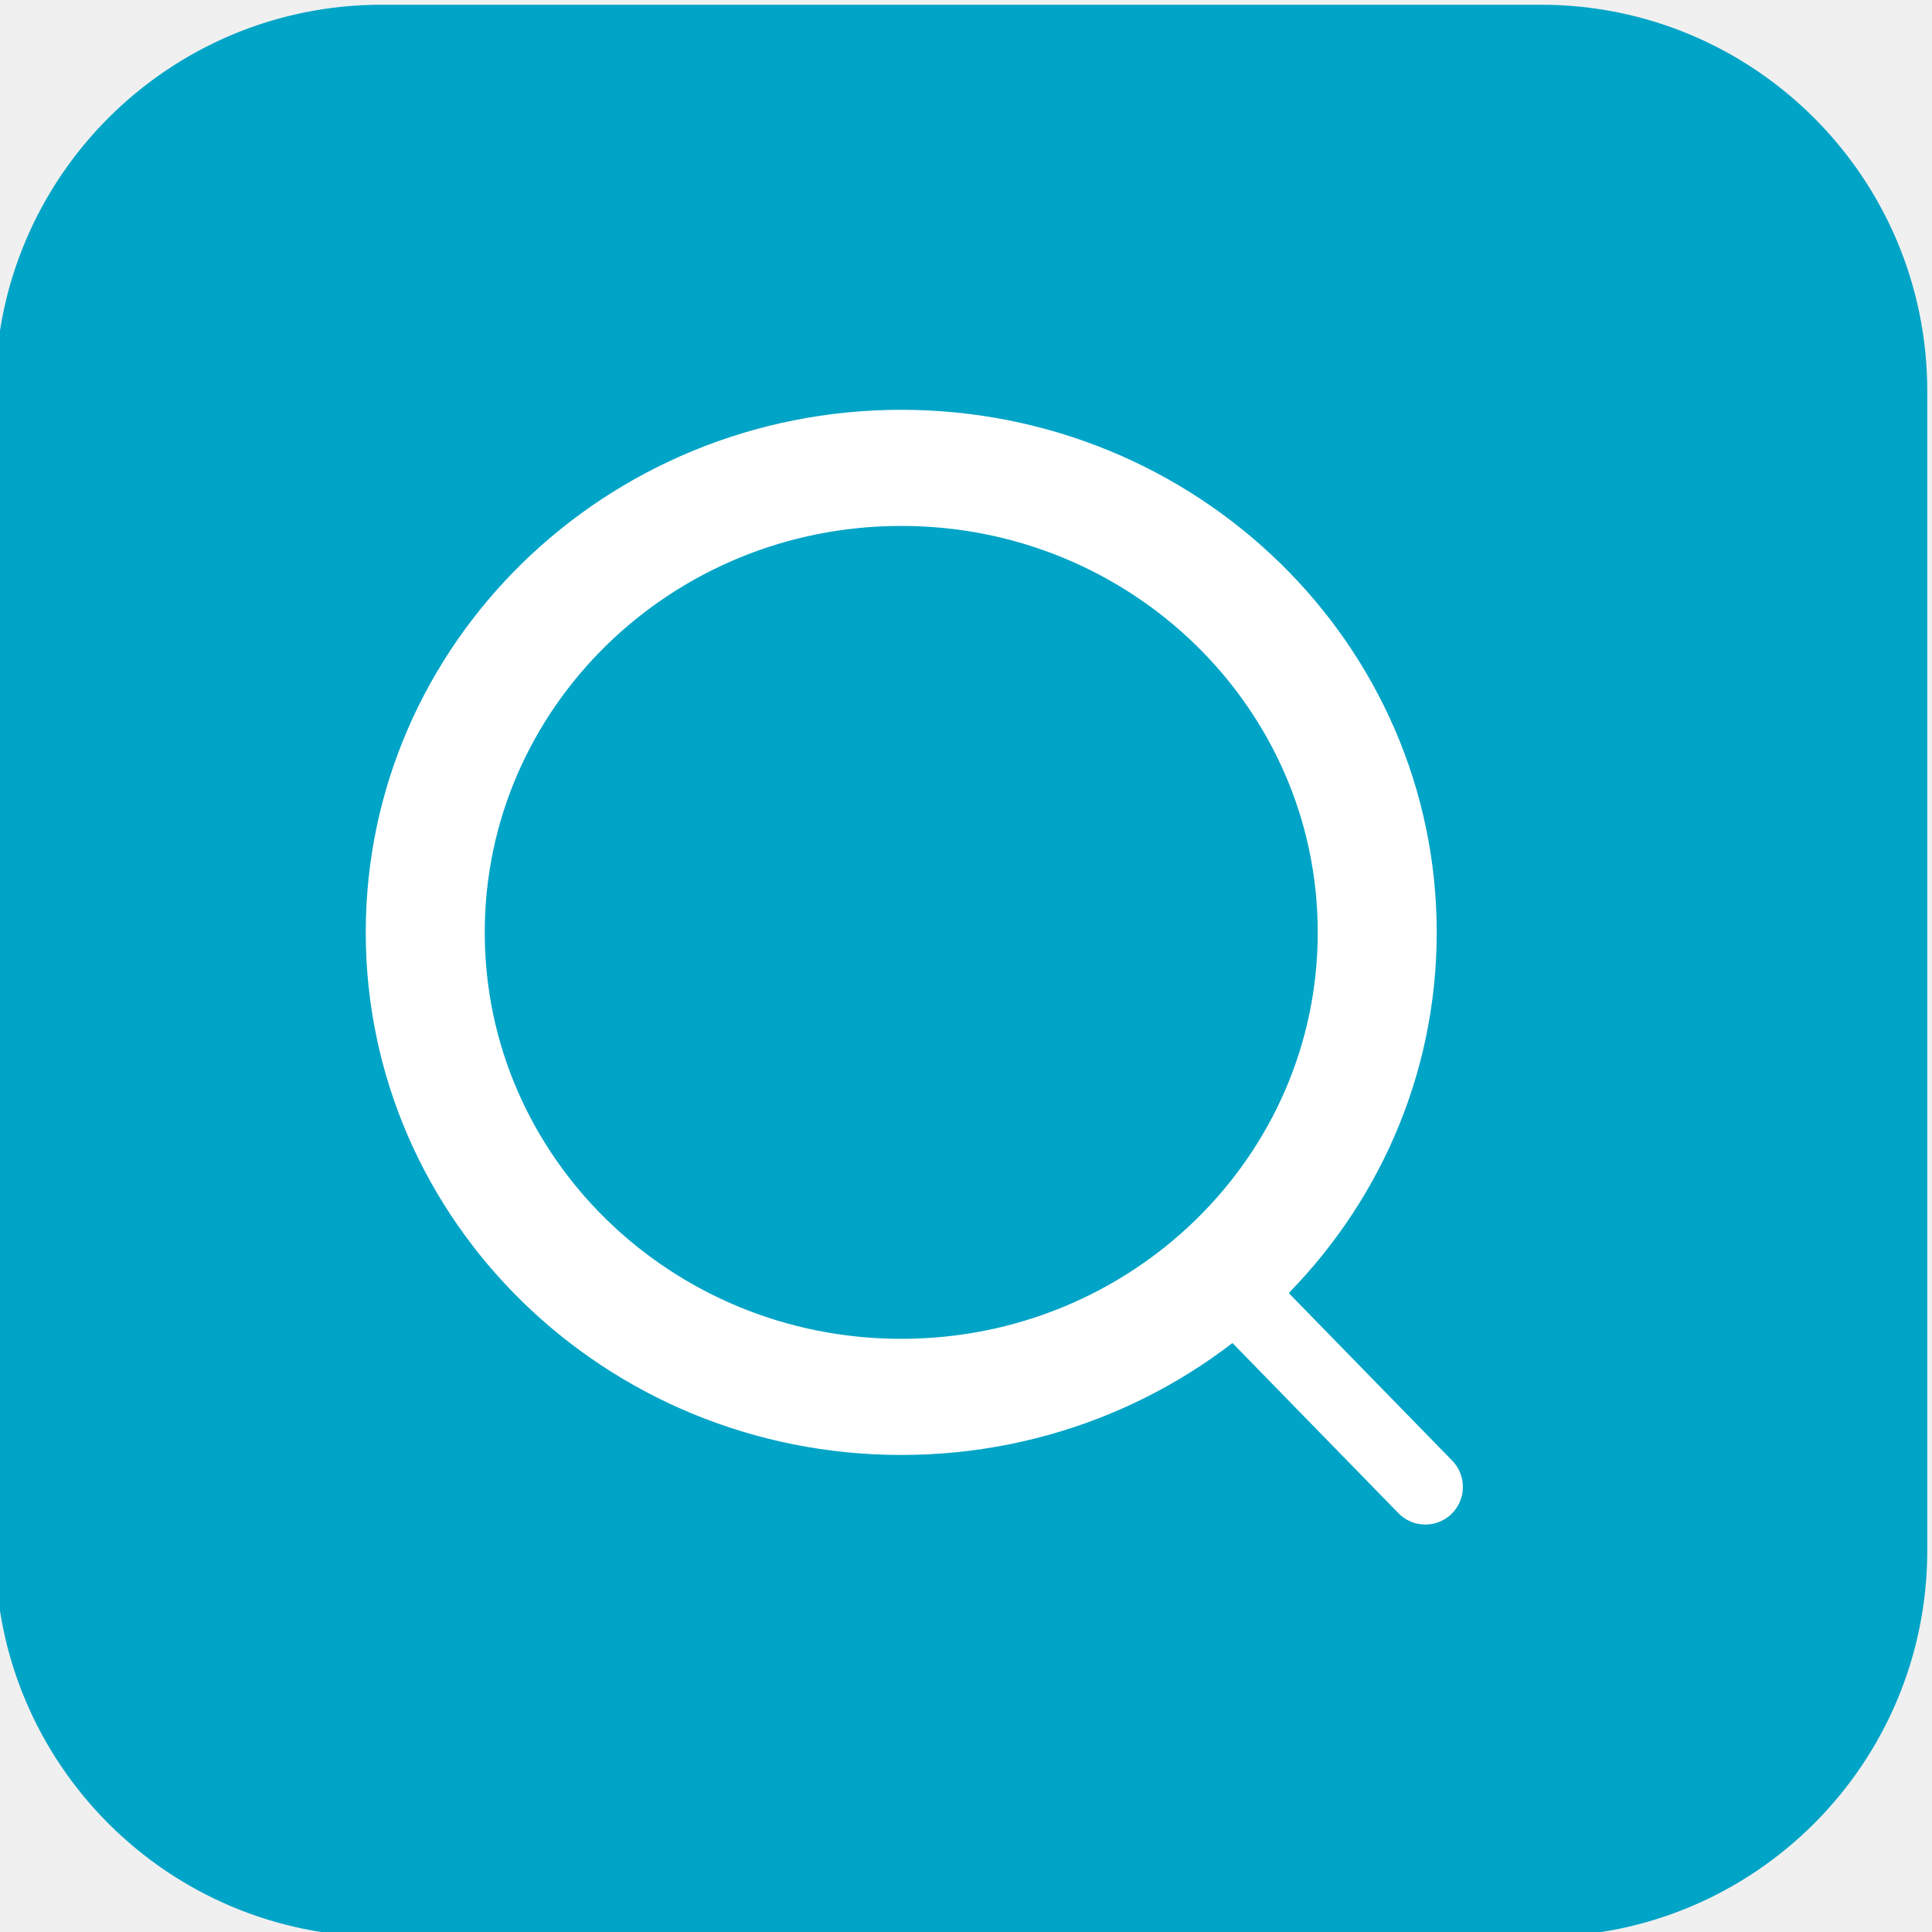
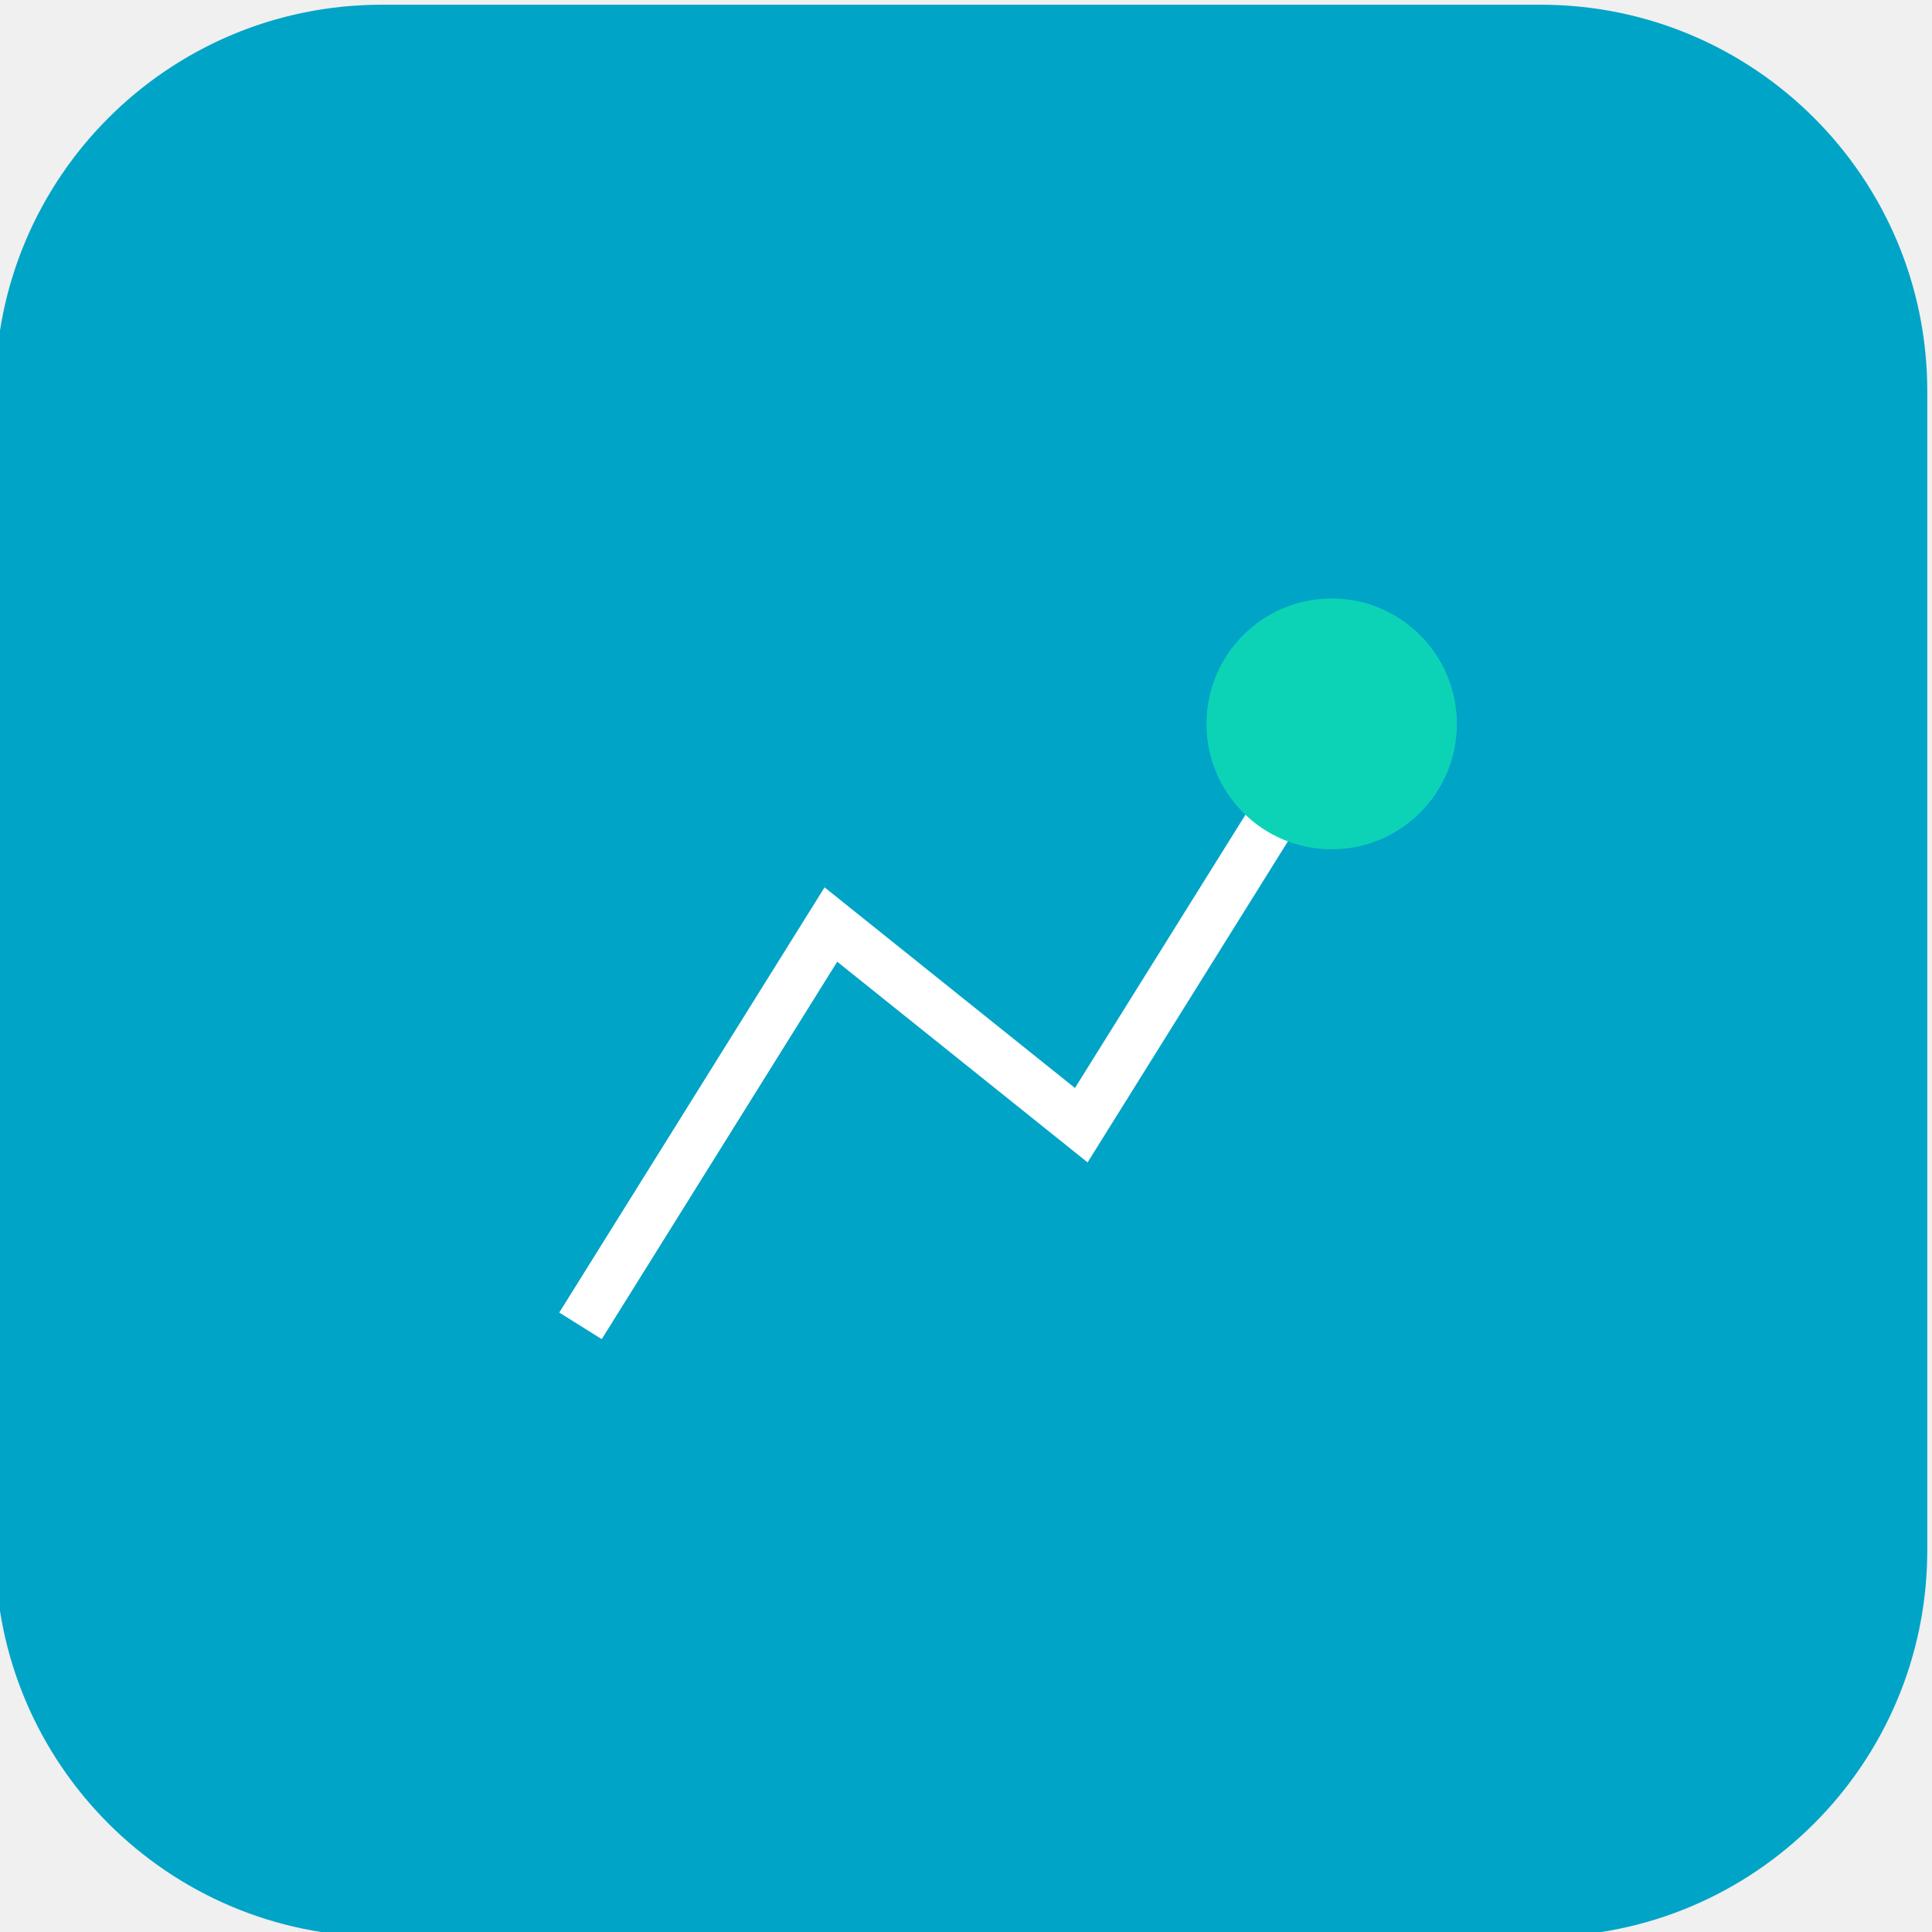
<svg xmlns="http://www.w3.org/2000/svg" width="40" height="40" viewBox="0 0 40 40" fill="none">
  <defs>
    <linearGradient id="logoGradient" x1="0%" y1="0%" x2="100%" y2="100%">
      <stop offset="0" style="stop-color:#00a4c6;stop-opacity:1" />
      <stop offset="1" style="stop-color:#00a4c6;stop-opacity:1" />
    </linearGradient>
  </defs>
  <rect width="40" height="40" rx="8" fill="url(#logoGradient)" x="-0.098" y="0.098" />
-   <g transform="matrix(1.03682, 0, 0, 1.03861, 7.797582, 8.678196)" style="">
-     <circle cx="6.971" cy="6.971" r="6" fill="none" stroke="white" stroke-width="1.5" stroke-linecap="round" stroke-linejoin="round" style="" transform="matrix(1.58415, 0, 0, 1.543301, -0.56721, -0.527545)" />
-     <line x1="16.716" y1="16.961" x2="20.941" y2="21.285" stroke="white" stroke-width="1.5" stroke-linecap="round" stroke-linejoin="round" style="" />
+   <g transform="matrix(1.03682, 0, 0, 1.03861, 5.797582, 6.678196)" style="">
+     <path d="M6 20 L11 12 L16 16 L21 8" stroke="white" strokeWidth="2.5" strokeLinecap="round" strokeLinejoin="round" />
+     <circle cx="21" cy="8" r="2.5" fill="#0DD3B6" />
  </g>
</svg>
